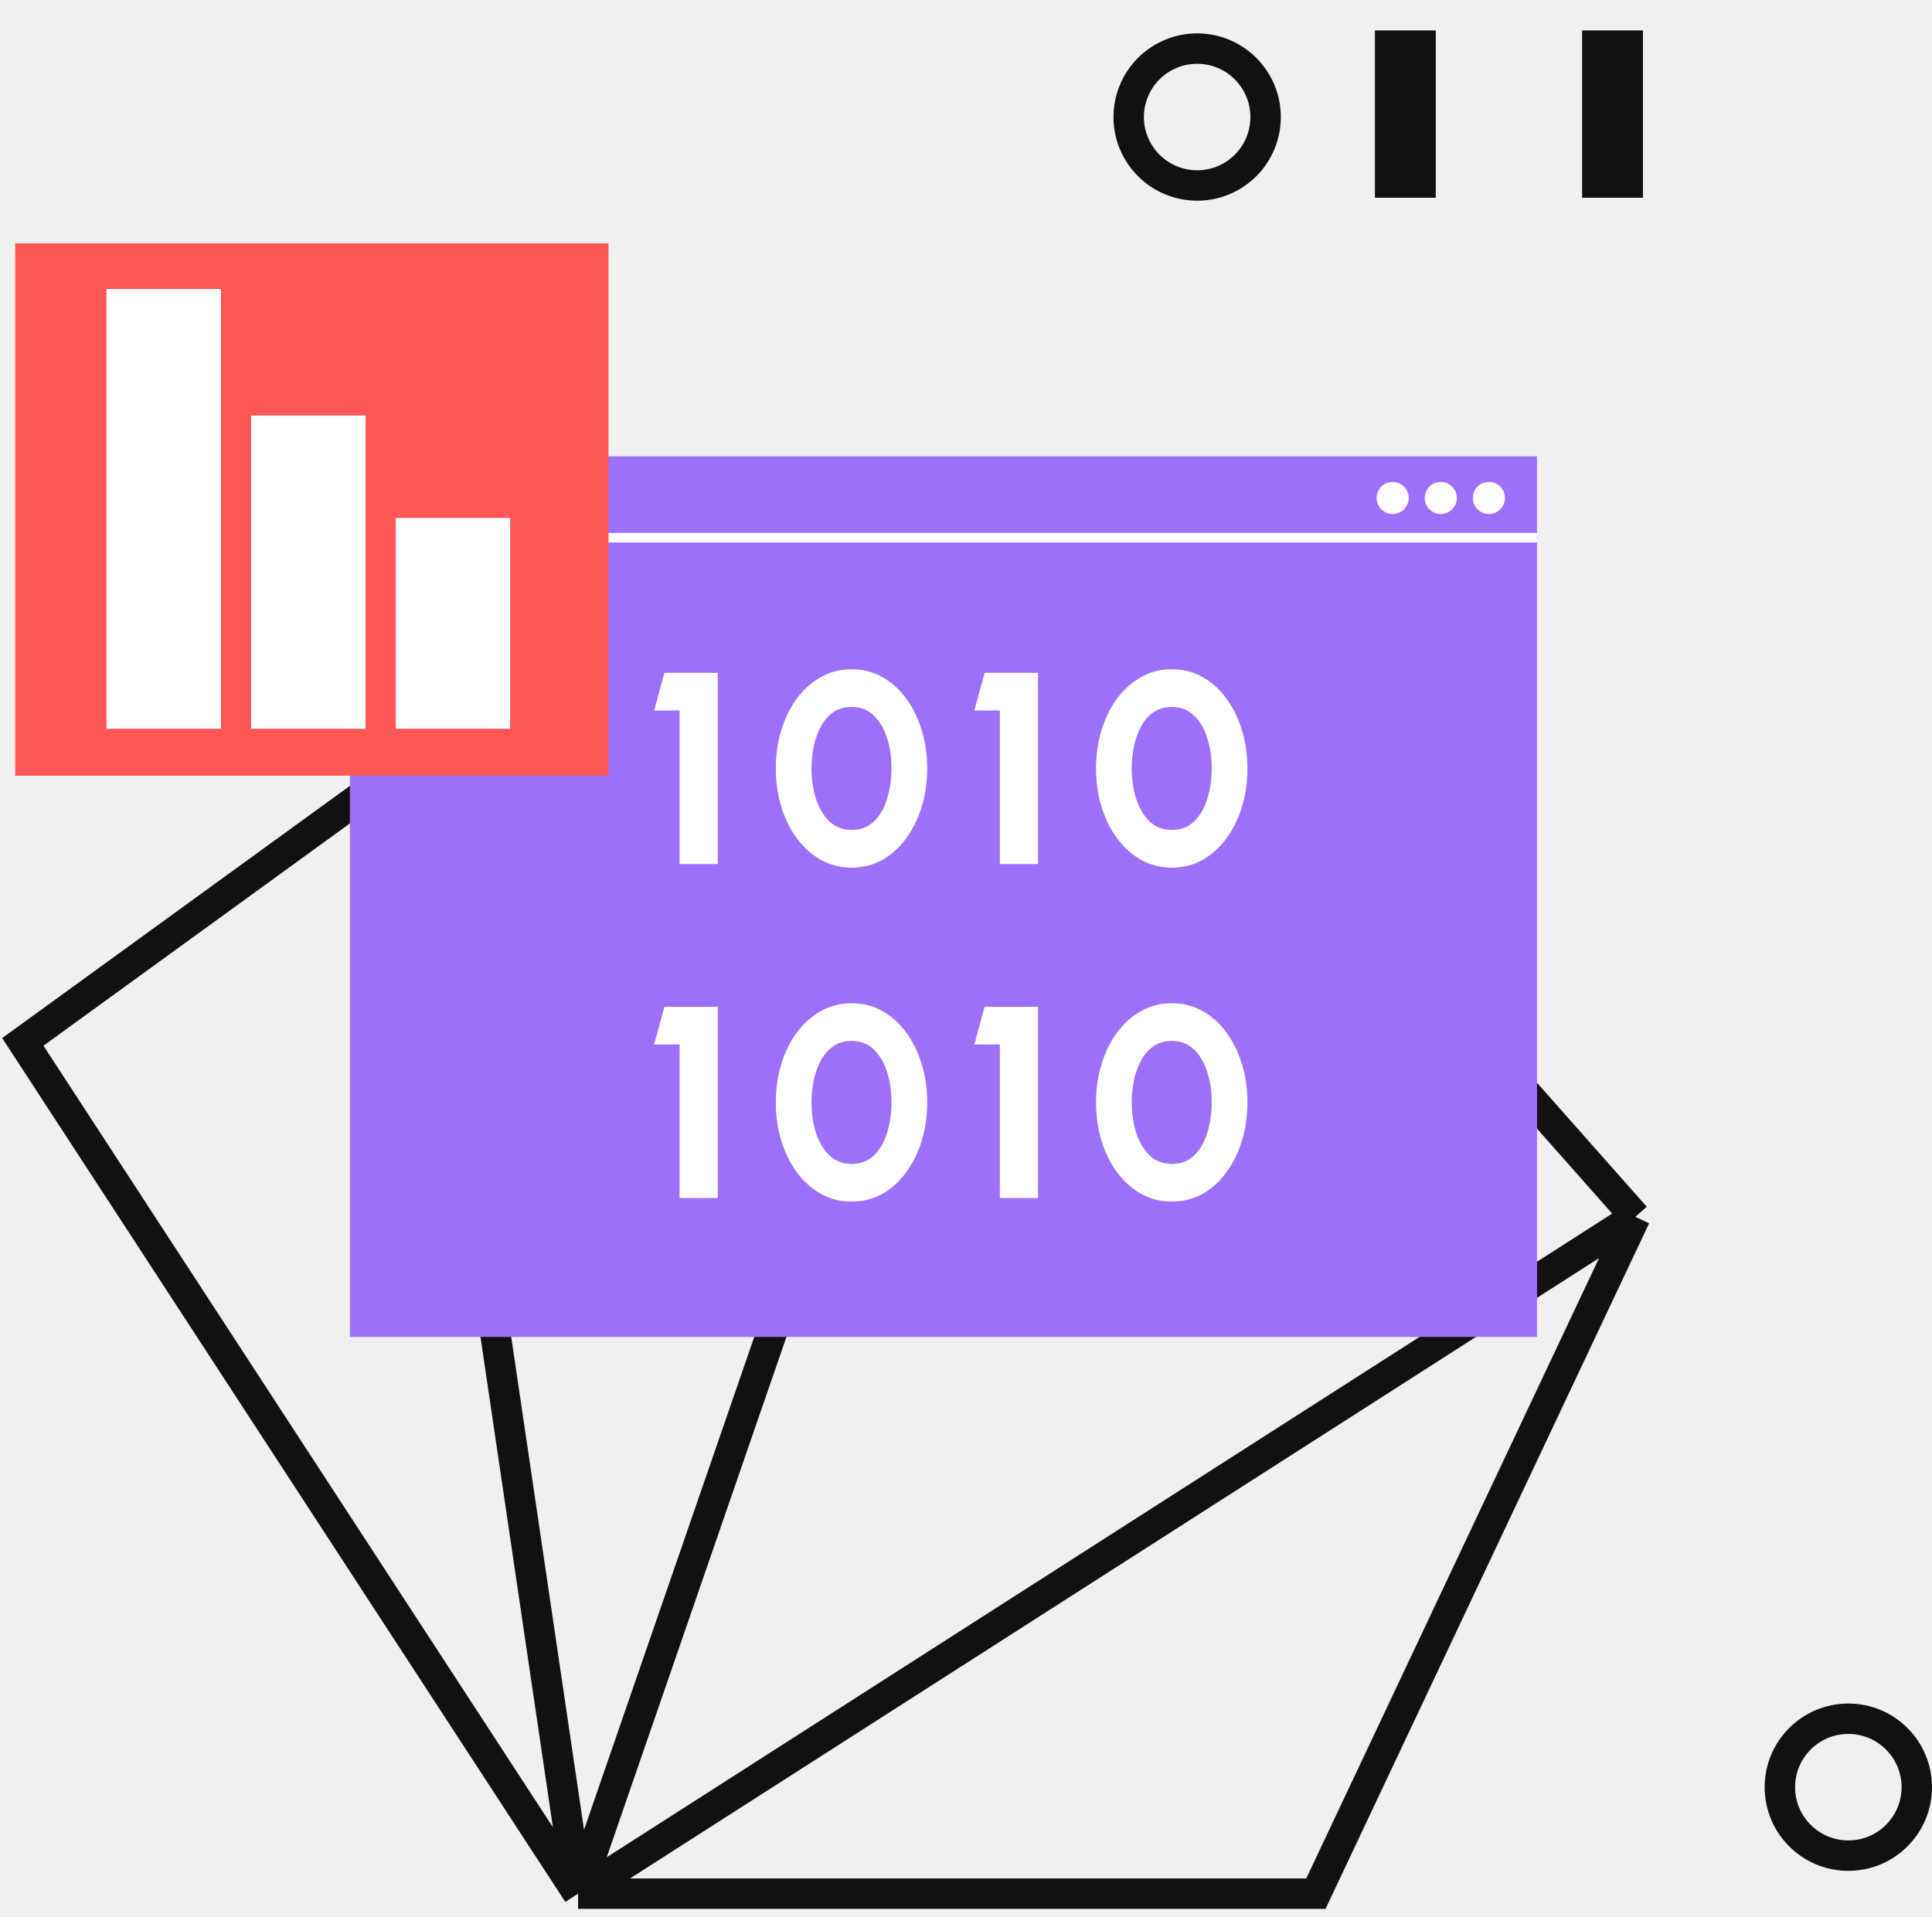
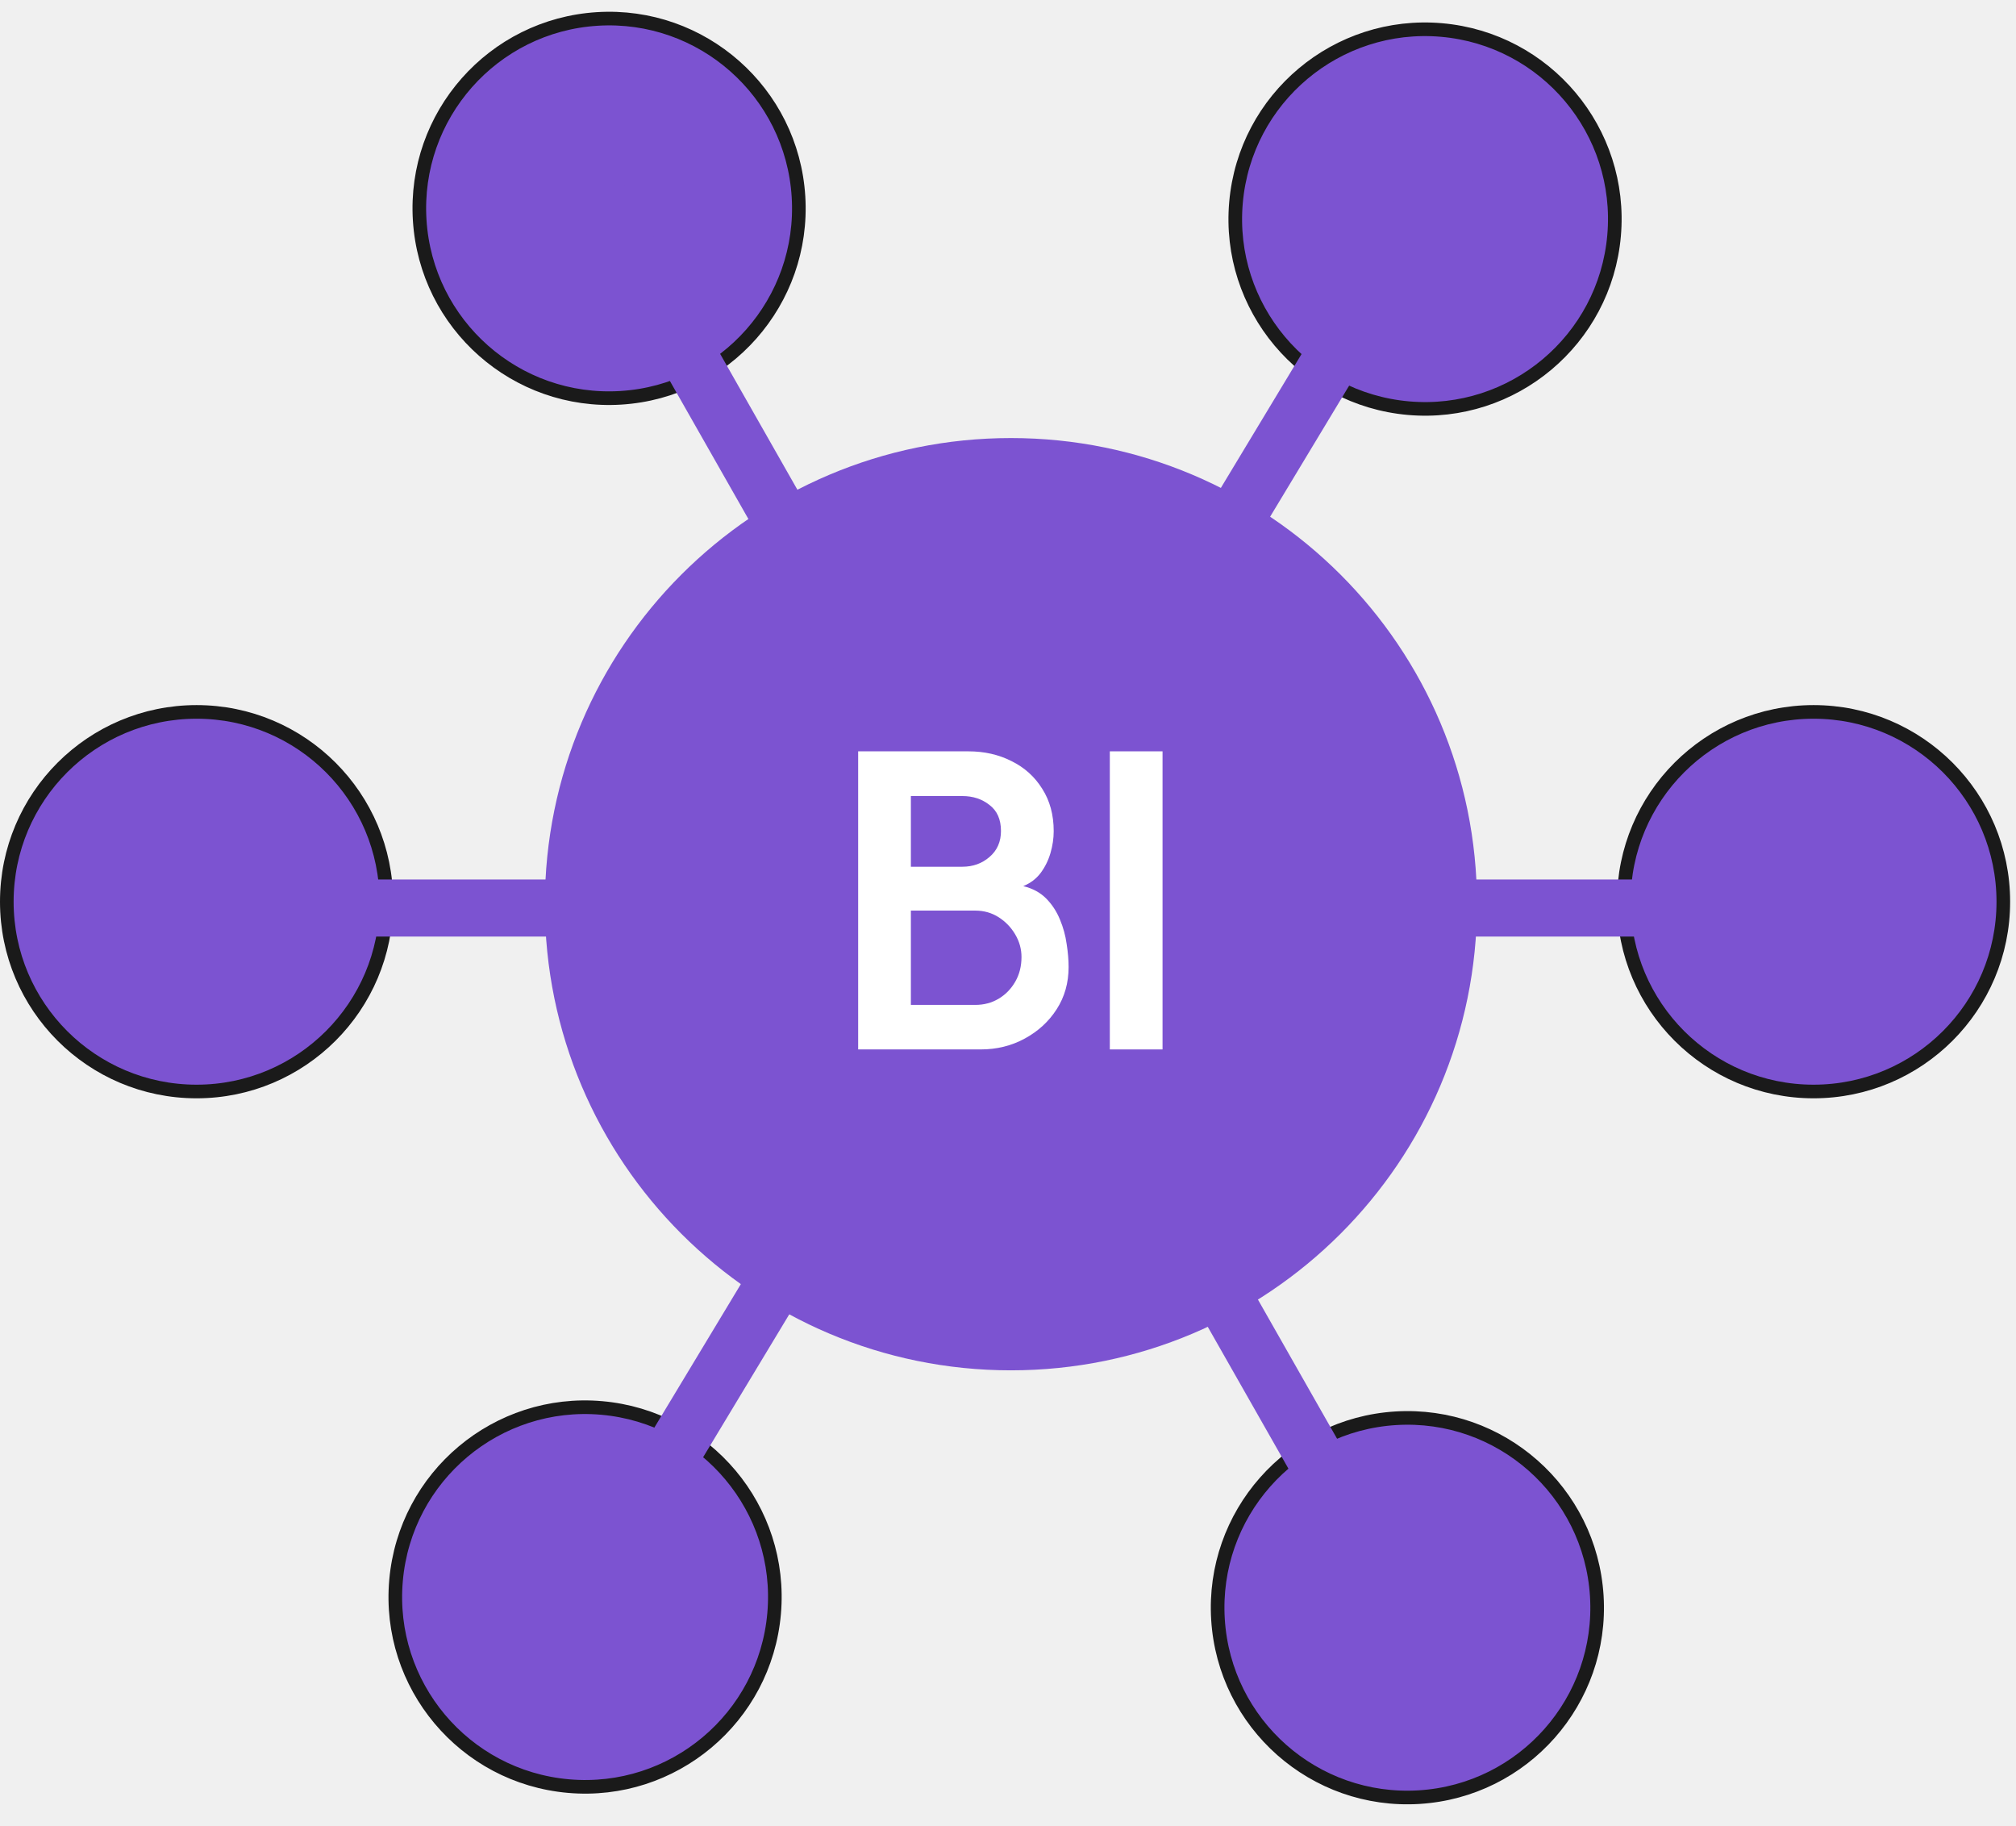
- <svg xmlns="http://www.w3.org/2000/svg" width="127" height="126" viewBox="0 0 127 126" fill="none">
-   <path d="M27 50L1.5 68.5L38 124.5M27 50L41.5 44.5L52.967 39L68.557 36M27 50L38 124.5M38 124.5H86.5L107.5 80M38 124.5L107.5 80M38 124.5L68.557 36M107.5 80L68.557 36" stroke="#111111" stroke-width="2" />
-   <circle cx="121.5" cy="117.5" r="4.5" stroke="#111111" stroke-width="2" />
-   <path fill-rule="evenodd" clip-rule="evenodd" d="M90.381 13V2L94.381 2V13H90.381Z" fill="#111111" />
-   <path fill-rule="evenodd" clip-rule="evenodd" d="M104 13V2L108 2V13H104Z" fill="#111111" />
-   <circle cx="78.695" cy="7.695" r="4.5" transform="rotate(53.3902 78.6951 7.69493)" stroke="#111111" stroke-width="2" />
-   <rect x="23" y="30" width="78.036" height="57.898" fill="#9D70F9" />
-   <rect x="23" y="35.035" width="78.036" height="0.629" fill="white" />
-   <circle cx="91.547" cy="32.738" r="1.055" fill="white" />
-   <circle cx="94.709" cy="32.738" r="1.055" fill="white" />
-   <circle cx="97.873" cy="32.738" r="1.055" fill="white" />
-   <path d="M44.674 56.809V46.713H43L43.673 44.233H47.184V56.809H44.674Z" fill="white" />
-   <path d="M55.983 57.043C55.249 57.043 54.579 56.875 53.973 56.54C53.366 56.198 52.839 55.728 52.39 55.129C51.947 54.531 51.604 53.839 51.362 53.054C51.119 52.264 50.998 51.42 50.998 50.521C50.998 49.623 51.119 48.782 51.362 47.997C51.604 47.207 51.947 46.512 52.39 45.913C52.839 45.314 53.366 44.847 53.973 44.512C54.579 44.171 55.249 44 55.983 44C56.717 44 57.387 44.171 57.993 44.512C58.6 44.847 59.121 45.314 59.558 45.913C60.001 46.512 60.343 47.207 60.586 47.997C60.828 48.782 60.95 49.623 60.95 50.521C60.95 51.42 60.828 52.264 60.586 53.054C60.343 53.839 60.001 54.531 59.558 55.129C59.121 55.728 58.6 56.198 57.993 56.54C57.387 56.875 56.717 57.043 55.983 57.043ZM55.983 54.563C56.583 54.563 57.078 54.372 57.466 53.989C57.854 53.605 58.139 53.105 58.321 52.489C58.509 51.872 58.603 51.216 58.603 50.521C58.603 49.785 58.503 49.111 58.303 48.5C58.108 47.889 57.817 47.401 57.429 47.036C57.041 46.665 56.559 46.479 55.983 46.479C55.528 46.479 55.134 46.59 54.8 46.812C54.473 47.033 54.2 47.336 53.982 47.719C53.769 48.102 53.609 48.536 53.5 49.021C53.397 49.5 53.345 50 53.345 50.521C53.345 51.216 53.439 51.872 53.627 52.489C53.821 53.099 54.112 53.599 54.5 53.989C54.894 54.372 55.389 54.563 55.983 54.563Z" fill="white" />
-   <path d="M65.724 56.809V46.713H64.05L64.723 44.233H68.235V56.809H65.724Z" fill="white" />
-   <path d="M77.033 57.043C76.299 57.043 75.629 56.875 75.023 56.54C74.416 56.198 73.889 55.728 73.44 55.129C72.997 54.531 72.655 53.839 72.412 53.054C72.169 52.264 72.048 51.42 72.048 50.521C72.048 49.623 72.169 48.782 72.412 47.997C72.655 47.207 72.997 46.512 73.44 45.913C73.889 45.314 74.416 44.847 75.023 44.512C75.629 44.171 76.299 44 77.033 44C77.767 44 78.437 44.171 79.044 44.512C79.65 44.847 80.172 45.314 80.608 45.913C81.051 46.512 81.394 47.207 81.636 47.997C81.879 48.782 82 49.623 82 50.521C82 51.42 81.879 52.264 81.636 53.054C81.394 53.839 81.051 54.531 80.608 55.129C80.172 55.728 79.65 56.198 79.044 56.54C78.437 56.875 77.767 57.043 77.033 57.043ZM77.033 54.563C77.634 54.563 78.128 54.372 78.516 53.989C78.904 53.605 79.189 53.105 79.371 52.489C79.559 51.872 79.653 51.216 79.653 50.521C79.653 49.785 79.553 49.111 79.353 48.5C79.159 47.889 78.868 47.401 78.48 47.036C78.091 46.665 77.609 46.479 77.033 46.479C76.578 46.479 76.184 46.59 75.851 46.812C75.523 47.033 75.25 47.336 75.032 47.719C74.82 48.102 74.659 48.536 74.55 49.021C74.447 49.5 74.395 50 74.395 50.521C74.395 51.216 74.489 51.872 74.677 52.489C74.871 53.099 75.162 53.599 75.55 53.989C75.945 54.372 76.439 54.563 77.033 54.563Z" fill="white" />
-   <path d="M44.674 78.766V68.67H43L43.673 66.191H47.184V78.766H44.674Z" fill="white" />
-   <path d="M55.983 79C55.249 79 54.579 78.832 53.973 78.497C53.366 78.156 52.839 77.686 52.39 77.087C51.947 76.488 51.604 75.796 51.362 75.012C51.119 74.221 50.998 73.377 50.998 72.479C50.998 71.58 51.119 70.739 51.362 69.955C51.604 69.164 51.947 68.469 52.39 67.871C52.839 67.272 53.366 66.805 53.973 66.469C54.579 66.128 55.249 65.957 55.983 65.957C56.717 65.957 57.387 66.128 57.993 66.469C58.6 66.805 59.121 67.272 59.558 67.871C60.001 68.469 60.343 69.164 60.586 69.955C60.828 70.739 60.95 71.58 60.95 72.479C60.95 73.377 60.828 74.221 60.586 75.012C60.343 75.796 60.001 76.488 59.558 77.087C59.121 77.686 58.6 78.156 57.993 78.497C57.387 78.832 56.717 79 55.983 79ZM55.983 76.521C56.583 76.521 57.078 76.329 57.466 75.946C57.854 75.563 58.139 75.063 58.321 74.446C58.509 73.829 58.603 73.173 58.603 72.479C58.603 71.742 58.503 71.068 58.303 70.458C58.108 69.847 57.817 69.359 57.429 68.993C57.041 68.622 56.559 68.436 55.983 68.436C55.528 68.436 55.134 68.547 54.8 68.769C54.473 68.99 54.2 69.293 53.982 69.676C53.769 70.059 53.609 70.493 53.5 70.979C53.397 71.458 53.345 71.958 53.345 72.479C53.345 73.173 53.439 73.829 53.627 74.446C53.821 75.057 54.112 75.557 54.5 75.946C54.894 76.329 55.389 76.521 55.983 76.521Z" fill="white" />
-   <path d="M65.724 78.766V68.67H64.05L64.723 66.191H68.235V78.766H65.724Z" fill="white" />
-   <path d="M77.033 79C76.299 79 75.629 78.832 75.023 78.497C74.416 78.156 73.889 77.686 73.44 77.087C72.997 76.488 72.655 75.796 72.412 75.012C72.169 74.221 72.048 73.377 72.048 72.479C72.048 71.58 72.169 70.739 72.412 69.955C72.655 69.164 72.997 68.469 73.44 67.871C73.889 67.272 74.416 66.805 75.023 66.469C75.629 66.128 76.299 65.957 77.033 65.957C77.767 65.957 78.437 66.128 79.044 66.469C79.65 66.805 80.172 67.272 80.608 67.871C81.051 68.469 81.394 69.164 81.636 69.955C81.879 70.739 82 71.58 82 72.479C82 73.377 81.879 74.221 81.636 75.012C81.394 75.796 81.051 76.488 80.608 77.087C80.172 77.686 79.65 78.156 79.044 78.497C78.437 78.832 77.767 79 77.033 79ZM77.033 76.521C77.634 76.521 78.128 76.329 78.516 75.946C78.904 75.563 79.189 75.063 79.371 74.446C79.559 73.829 79.653 73.173 79.653 72.479C79.653 71.742 79.553 71.068 79.353 70.458C79.159 69.847 78.868 69.359 78.48 68.993C78.091 68.622 77.609 68.436 77.033 68.436C76.578 68.436 76.184 68.547 75.851 68.769C75.523 68.99 75.25 69.293 75.032 69.676C74.82 70.059 74.659 70.493 74.55 70.979C74.447 71.458 74.395 71.958 74.395 72.479C74.395 73.173 74.489 73.829 74.677 74.446C74.871 75.057 75.162 75.557 75.55 75.946C75.945 76.329 76.439 76.521 77.033 76.521Z" fill="white" />
-   <rect x="1" y="16" width="39" height="35" fill="#FF5656" />
-   <rect x="16.506" y="27.317" width="7.525" height="20.596" fill="white" />
-   <rect x="7" y="19" width="7.525" height="28.913" fill="white" />
-   <rect x="26.013" y="34.051" width="7.525" height="13.862" fill="white" />
+ <svg xmlns="http://www.w3.org/2000/svg" width="148" height="134" viewBox="0 0 148 134" fill="none">
+   <circle cx="104.616" cy="16.081" r="13.931" transform="rotate(5.00757 104.616 16.0809)" fill="#7C53D1" stroke="#1A1A1A" />
+   <circle cx="133.138" cy="66.185" r="13.931" fill="#7C53D1" stroke="#1A1A1A" />
+   <circle cx="14.431" cy="66.185" r="13.931" fill="#7C53D1" stroke="#1A1A1A" />
+   <circle cx="44.715" cy="15.295" r="13.931" transform="rotate(-3.5485 44.7145 15.2953)" fill="#7C53D1" stroke="#1A1A1A" />
+   <circle cx="103.32" cy="118.006" r="13.931" transform="rotate(-3.5485 103.32 118.006)" fill="#7C53D1" stroke="#1A1A1A" />
+   <circle cx="42.952" cy="117.222" r="13.931" transform="rotate(5.00757 42.9522 117.222)" fill="#7C53D1" stroke="#1A1A1A" />
+   <circle cx="74.216" cy="66.368" r="34.215" fill="#7C53D1" />
+   <path fill-rule="evenodd" clip-rule="evenodd" d="M105.226 126.505L38.219 8.694L41.861 6.623L108.868 124.434L105.226 126.505Z" fill="#7C53D1" />
+   <path fill-rule="evenodd" clip-rule="evenodd" d="M40.362 125.628L110.347 9.561L106.759 7.398L36.775 123.465L40.362 125.628Z" fill="#7C53D1" />
+   <path fill-rule="evenodd" clip-rule="evenodd" d="M134.769 68.744H12.57V64.555H134.769V68.744Z" fill="#7C53D1" />
+   <path d="M63 77.028V55.148H71.089C72.263 55.148 73.32 55.388 74.261 55.867C75.213 56.336 75.964 57.013 76.514 57.899C77.074 58.774 77.355 59.811 77.355 61.009C77.355 61.54 77.275 62.077 77.117 62.619C76.958 63.16 76.715 63.65 76.387 64.088C76.059 64.515 75.636 64.833 75.118 65.041C75.805 65.208 76.366 65.51 76.799 65.947C77.233 66.385 77.571 66.901 77.814 67.495C78.058 68.078 78.222 68.677 78.306 69.292C78.401 69.896 78.449 70.459 78.449 70.98C78.449 72.136 78.158 73.168 77.576 74.074C76.995 74.981 76.212 75.699 75.229 76.231C74.256 76.762 73.178 77.028 71.993 77.028H63ZM66.87 73.761H71.597C72.231 73.761 72.802 73.61 73.31 73.308C73.817 73.006 74.225 72.589 74.531 72.058C74.838 71.527 74.991 70.922 74.991 70.245C74.991 69.662 74.838 69.109 74.531 68.589C74.225 68.068 73.817 67.646 73.31 67.323C72.802 67 72.231 66.838 71.597 66.838H66.87V73.761ZM66.87 63.619H70.645C71.428 63.619 72.094 63.379 72.644 62.9C73.204 62.421 73.484 61.785 73.484 60.993C73.484 60.149 73.204 59.514 72.644 59.087C72.094 58.649 71.428 58.43 70.645 58.43H66.87V63.619Z" fill="white" />
+   <path d="M81.475 77.028V55.148H85.345V77.028H81.475Z" fill="white" />
</svg>
